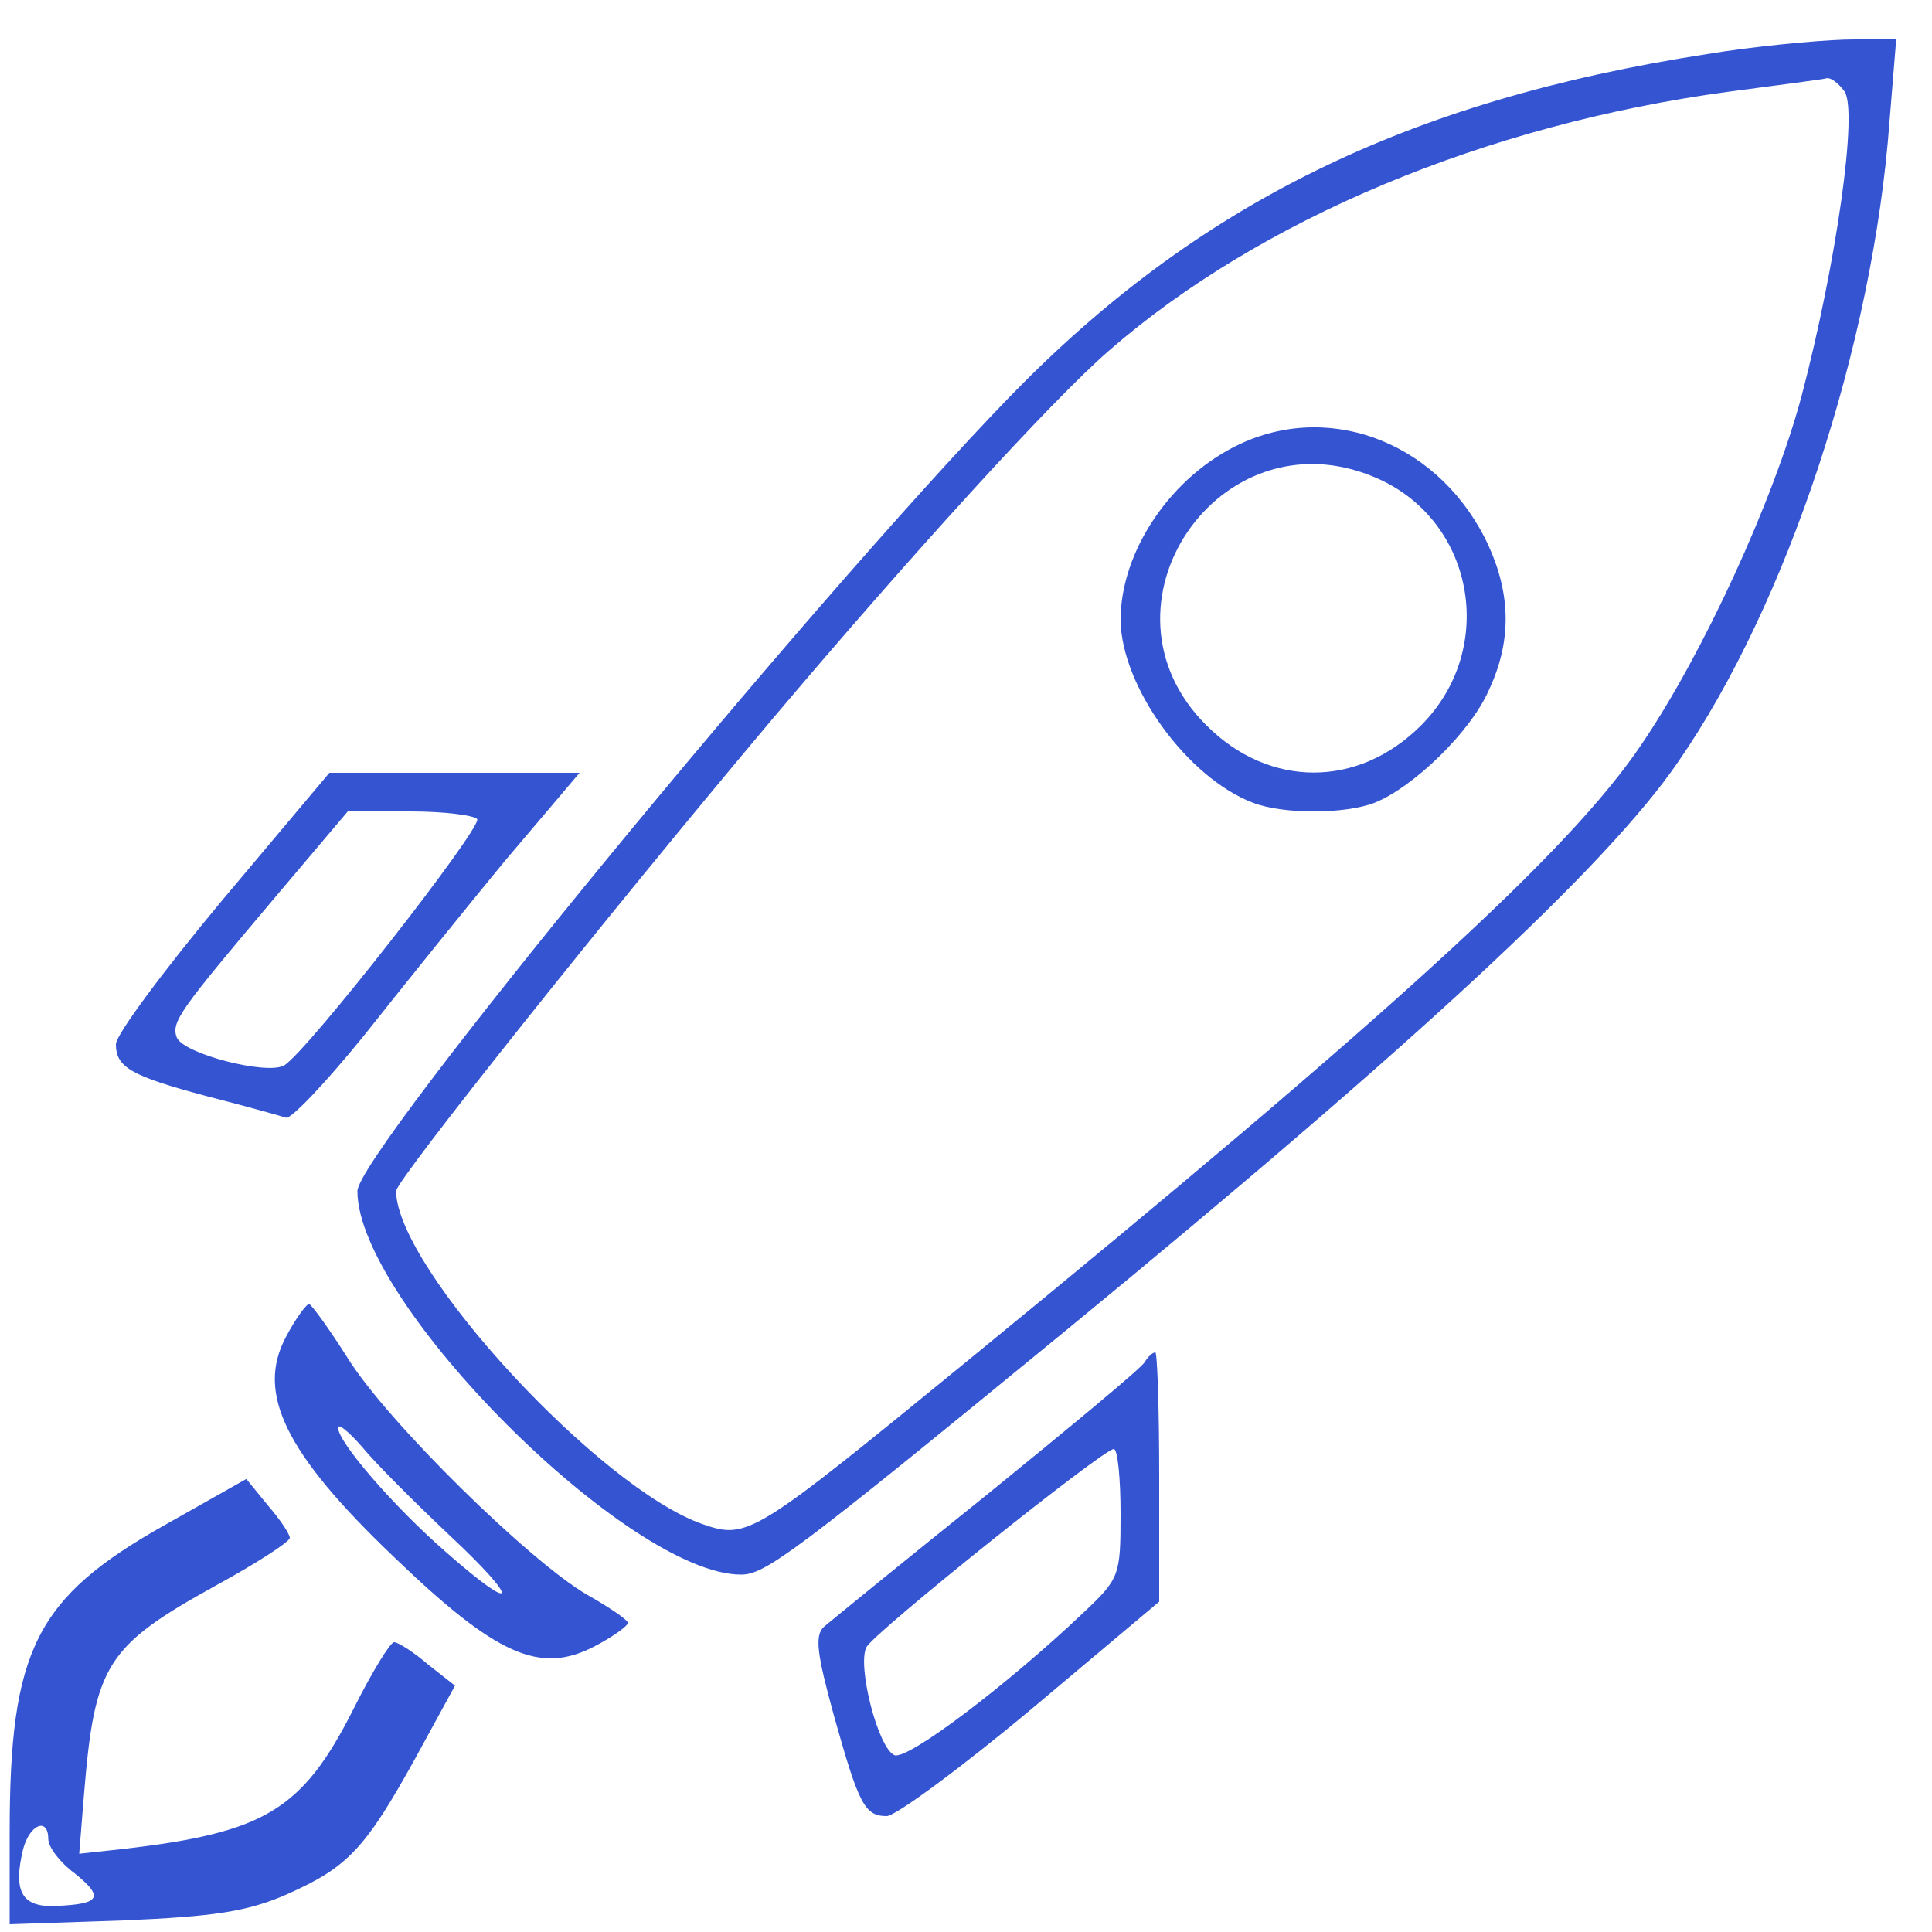
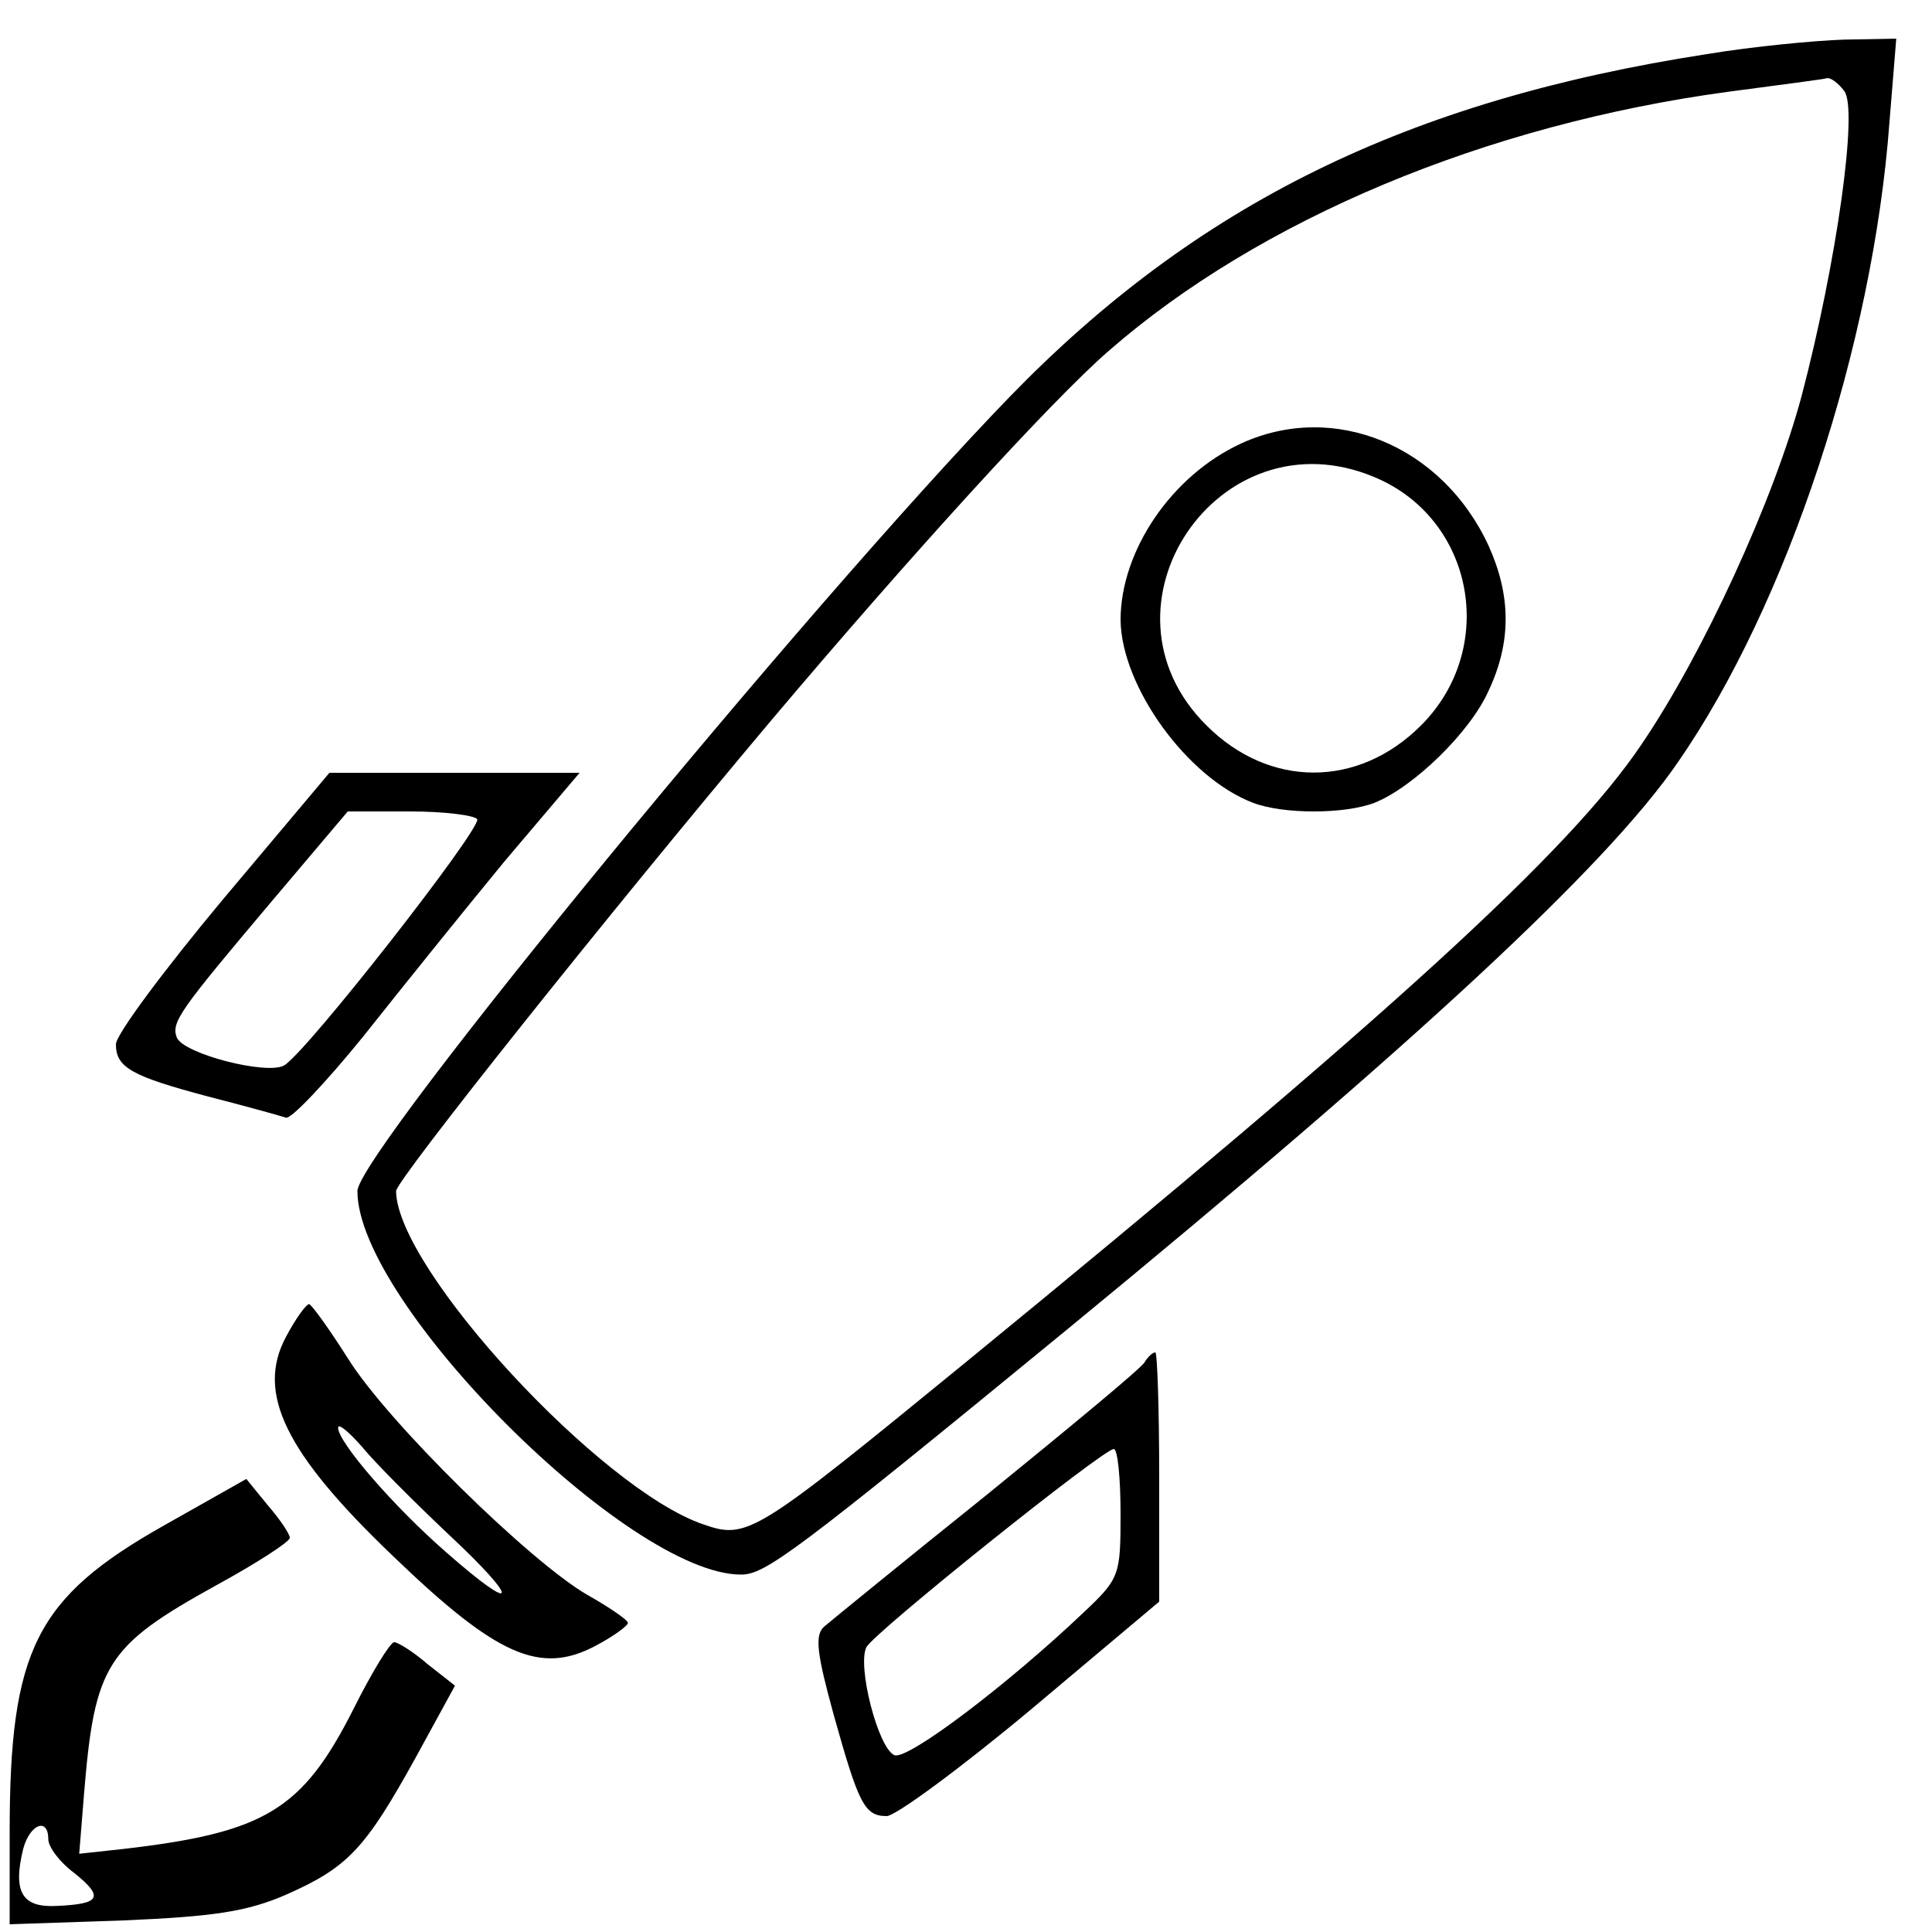
<svg xmlns="http://www.w3.org/2000/svg" version="1.0" width="200pt" height="200pt" viewBox="0 0 200 200" preserveAspectRatio="xMidYMid meet">
-   <g transform="translate(0,200) scale(0.1,-0.1)" fill="#3454d1" stroke="none">
+   <g transform="translate(0,200) scale(0.1,-0.1)" stroke="none">
    <path d="M1767 1944 c-310 -48 -528 -155 -722 -355 -210 -217 -675 -783 -675 -822 0 -116 281 -397 397 -397 25 0 54 21 338 254 358 294 558 479 632 587 113 163 202 432 219 663 l7 86 -54 -1 c-30 -1 -94 -7 -142 -15z m142 -38 c15 -18 -8 -179 -44 -316 -29 -108 -102 -267 -166 -361 -74 -110 -259 -279 -699 -639 -219 -179 -226 -184 -272 -168 -106 36 -317 264 -318 345 0 11 219 286 389 488 141 167 290 331 349 382 156 136 390 234 641 268 53 7 99 13 102 14 4 1 12 -5 18 -13z" />
    <path d="M1285 1541 c-72 -33 -125 -111 -125 -183 1 -69 69 -163 137 -189 31 -12 95 -12 126 0 40 16 99 73 118 116 24 51 23 99 0 150 -48 104 -160 150 -256 106z m138 -35 c103 -43 128 -177 48 -257 -65 -65 -157 -65 -222 0 -124 123 13 325 174 257z" />
    <path d="M230 1068 c-60 -72 -110 -139 -110 -149 0 -24 16 -33 95 -54 39 -10 75 -20 81 -22 5 -2 41 36 80 84 38 48 104 130 146 181 l78 92 -130 0 -129 0 -111 -132z m264 84 c5 -9 -177 -242 -200 -255 -18 -10 -104 12 -111 29 -6 16 3 28 100 143 l77 91 65 0 c35 0 66 -4 69 -8z" />
    <path d="M296 616 c-31 -58 -1 -120 111 -227 107 -103 152 -123 209 -93 19 10 34 21 34 24 0 3 -19 16 -42 29 -59 34 -207 179 -248 245 -19 30 -37 55 -40 56 -3 0 -14 -15 -24 -34z m169 -205 c74 -69 72 -84 -3 -18 -54 47 -112 114 -112 129 0 5 11 -4 25 -20 13 -16 54 -57 90 -91z" />
    <path d="M1185 590 c-3 -6 -77 -67 -163 -137 -86 -69 -162 -131 -169 -137 -10 -9 -7 -29 10 -91 26 -93 32 -105 55 -105 9 0 77 50 150 111 l132 111 0 129 c0 71 -2 129 -4 129 -3 0 -8 -5 -11 -10z m-25 -157 c0 -64 -1 -67 -38 -102 -79 -75 -182 -153 -196 -148 -17 7 -39 93 -29 112 9 16 245 205 256 205 4 0 7 -30 7 -67z" />
    <path d="M170 421 c-133 -75 -160 -129 -160 -318 l0 -95 118 4 c93 4 128 9 169 27 63 28 81 47 133 141 l41 75 -28 22 c-15 13 -31 23 -35 23 -4 0 -23 -31 -42 -69 -53 -105 -92 -128 -238 -145 l-46 -5 5 62 c11 134 23 153 137 216 42 23 76 45 76 49 0 4 -10 19 -23 34 l-22 27 -85 -48z m-120 -325 c0 -8 12 -24 27 -35 31 -25 27 -32 -18 -34 -36 -2 -46 14 -35 59 7 26 26 33 26 10z" />
  </g>
</svg>
